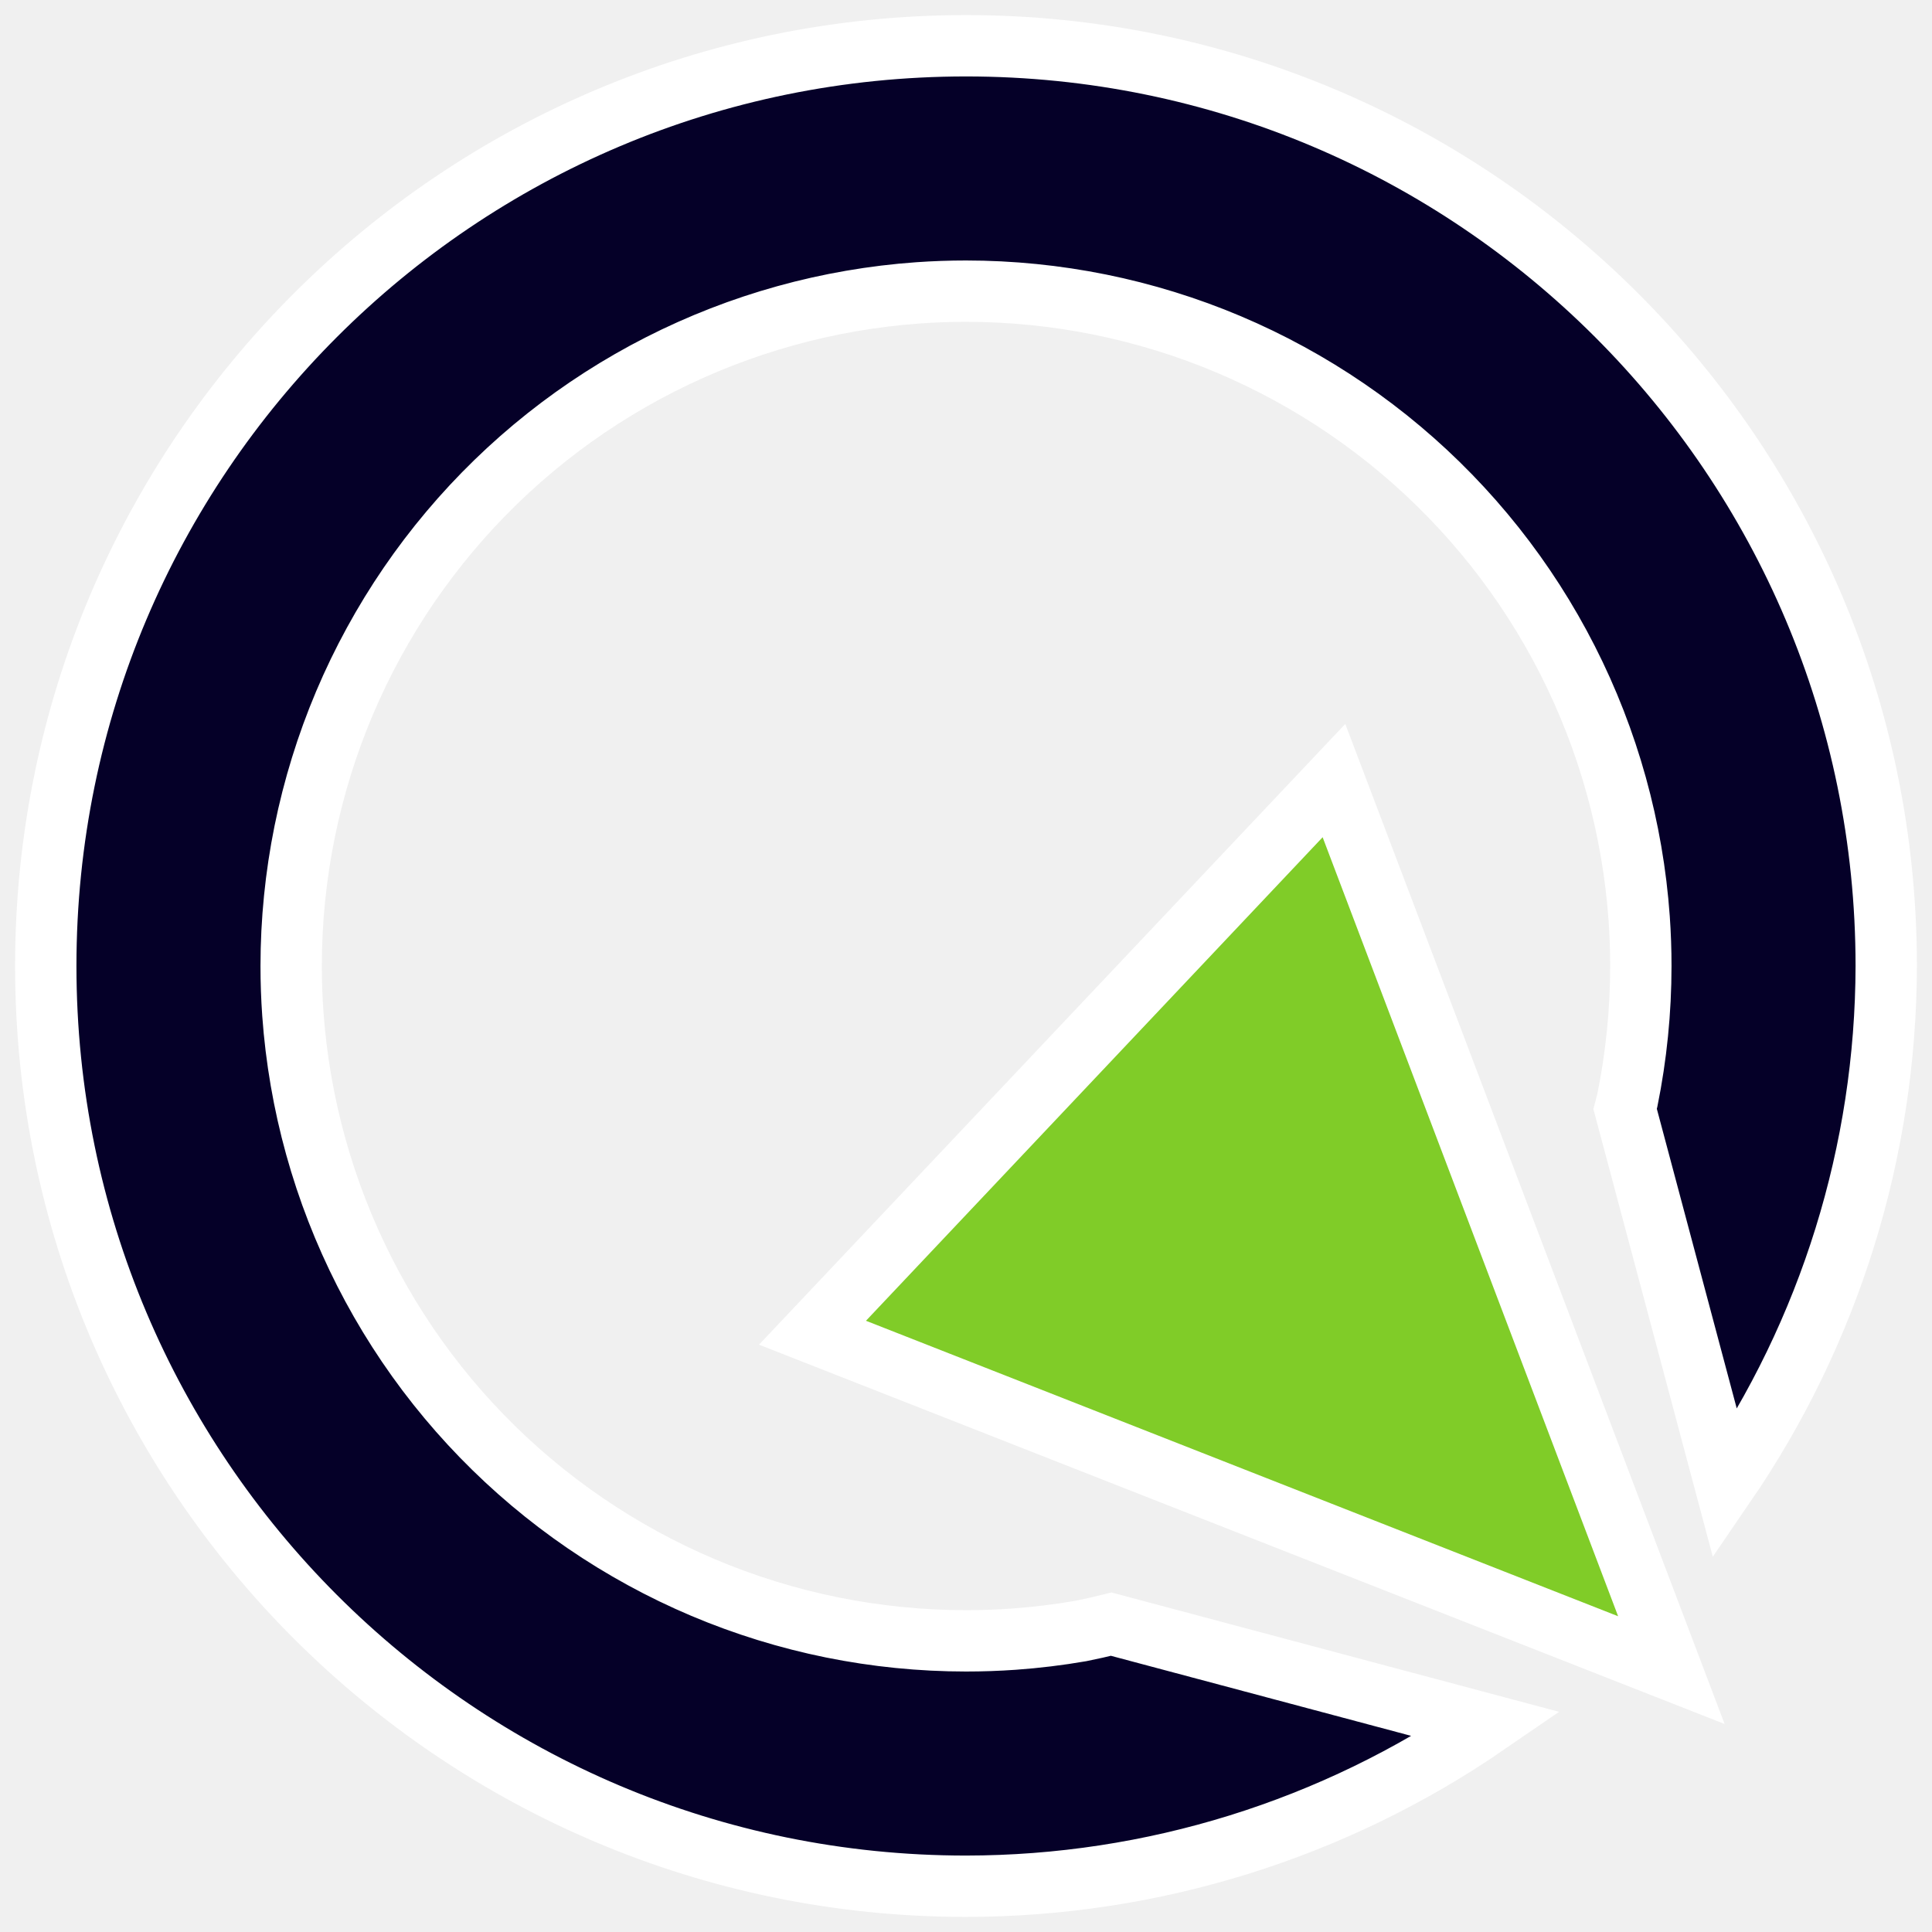
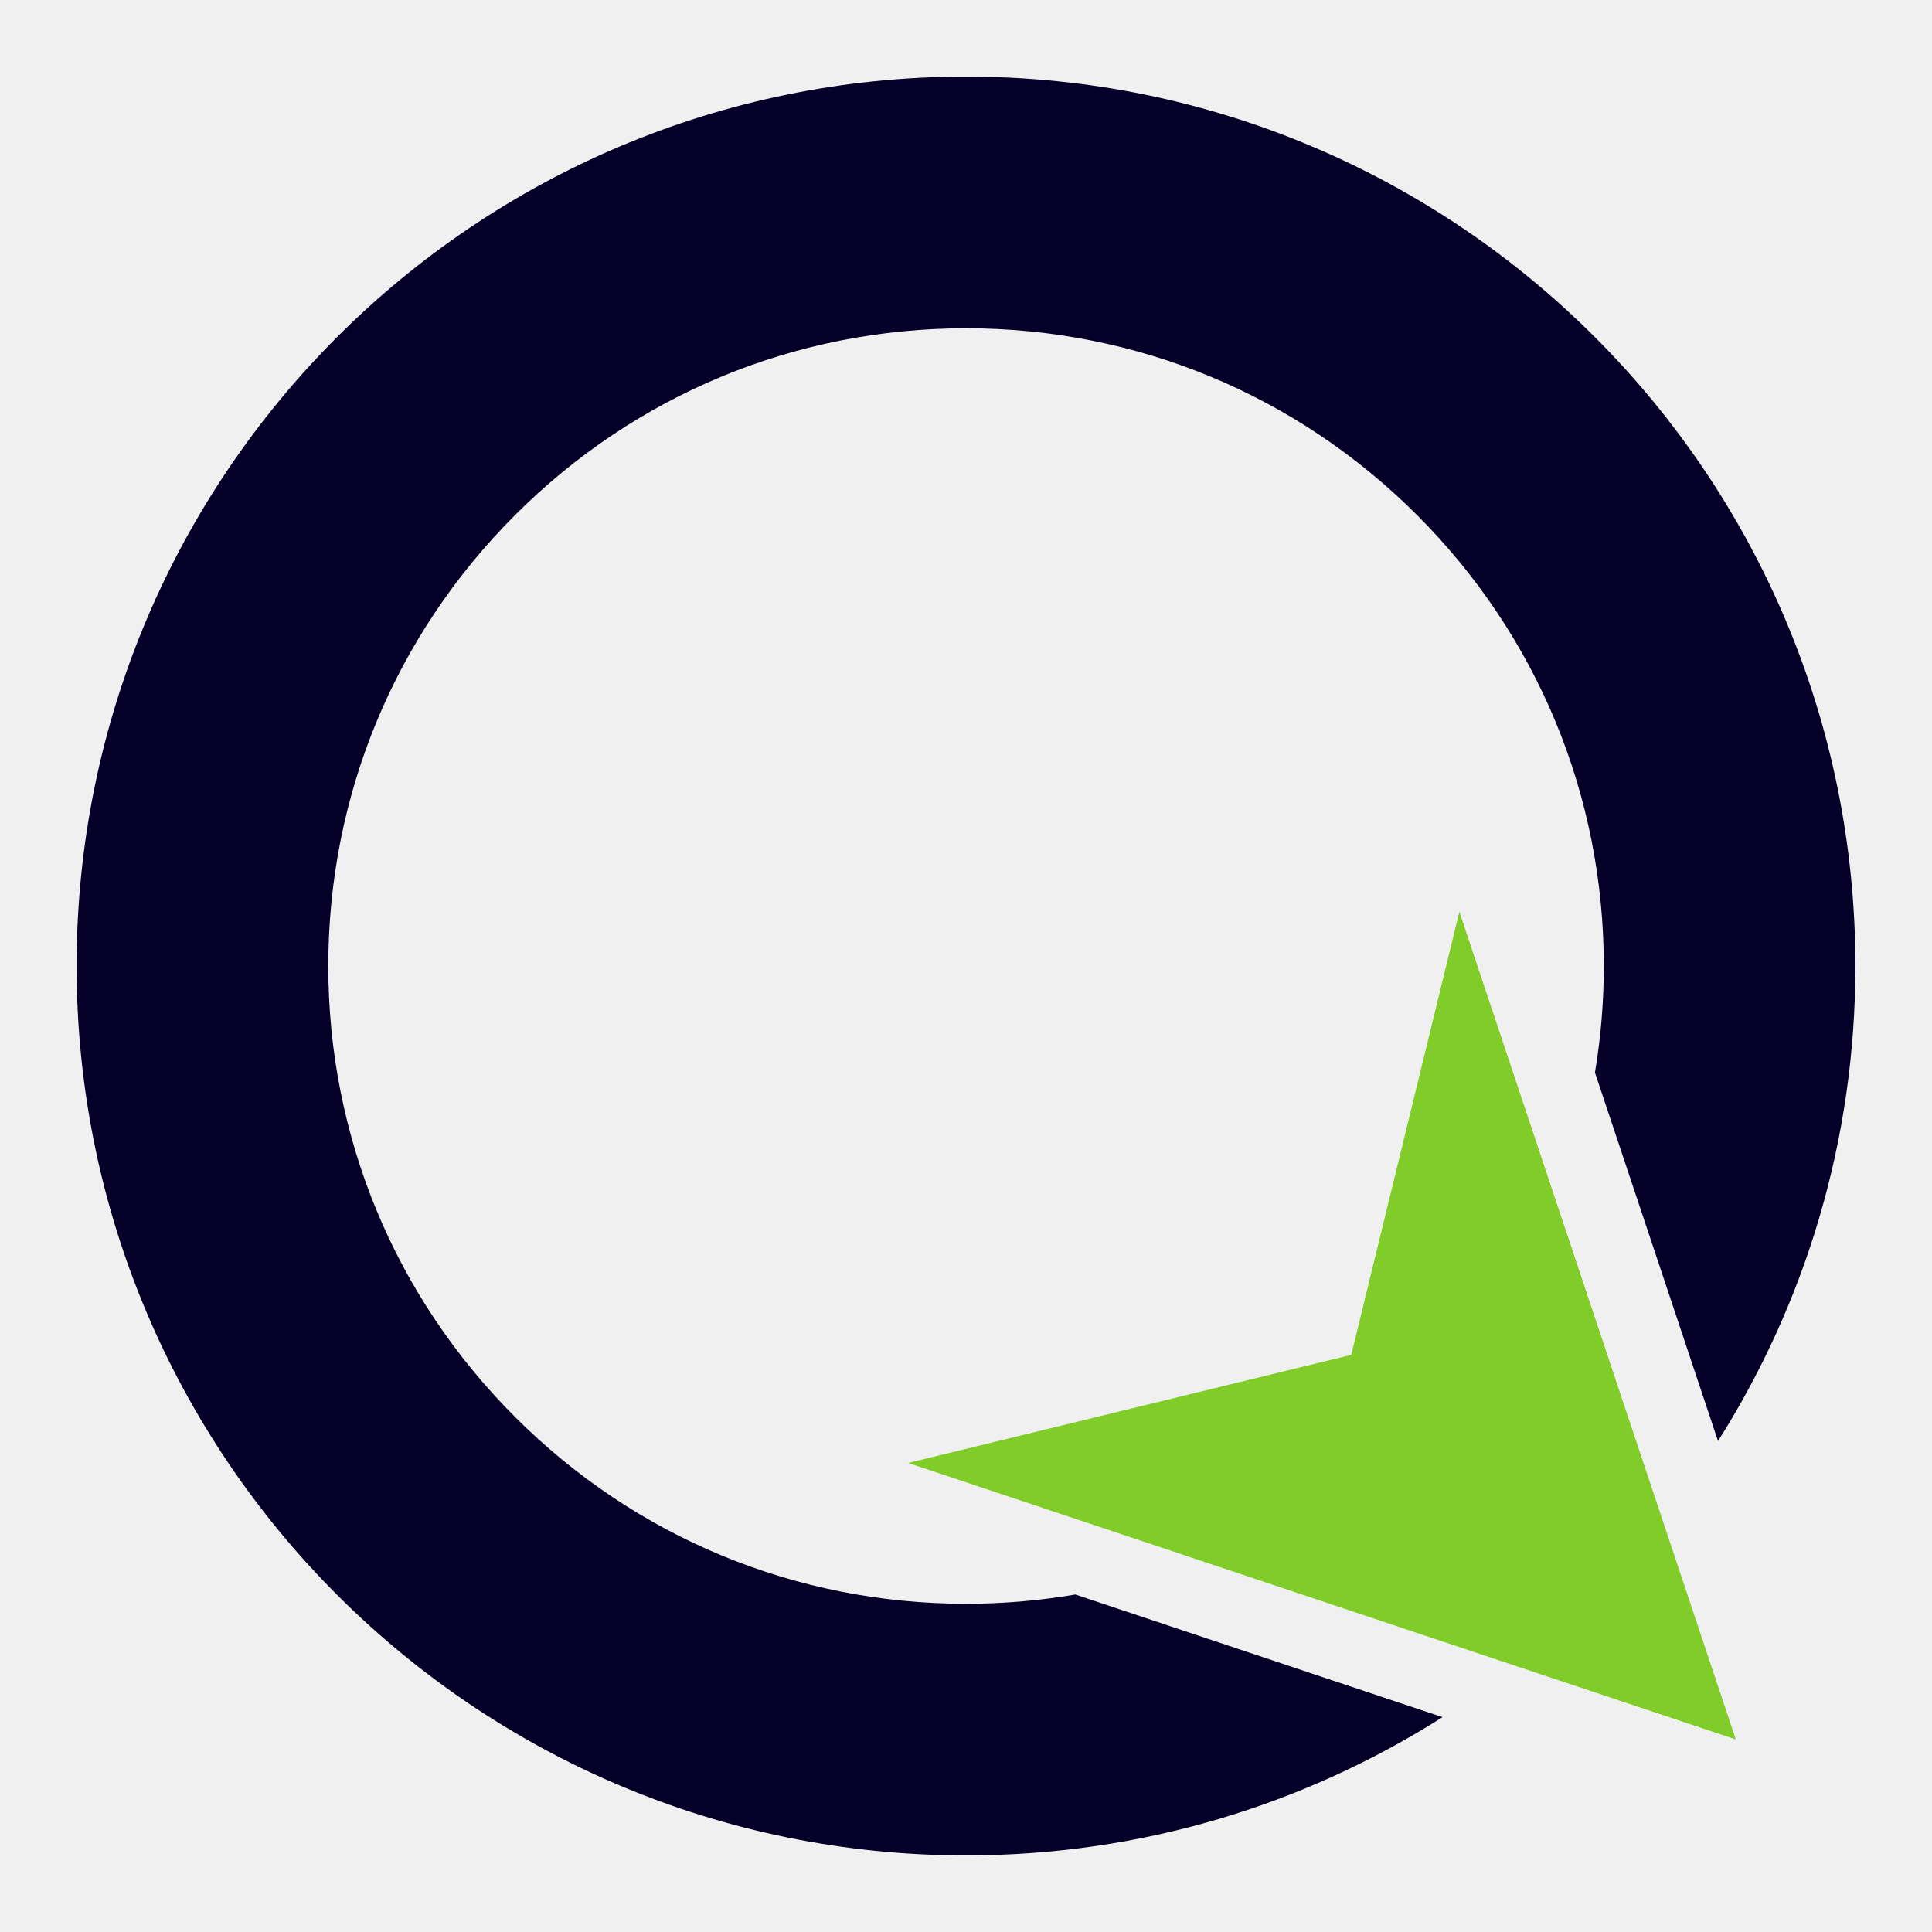
- <svg xmlns="http://www.w3.org/2000/svg" version="1.1" id="svg4136" viewBox="0 0 512 512" height="512" width="512">
-   <defs id="defs4138" />
-   <g transform="translate(0,-540.3622)" id="layer1">
-     <path id="path4709" d="M 256,552.491 A 243.871,243.871 0 0 0 12.129,796.362 243.871,243.871 0 0 0 256,1040.233 243.871,243.871 0 0 0 394.019,997.318 l -99.517,-26.538 a 178.839,178.839 0 0 1 -8.105,1.818 178.839,178.839 0 0 1 -17.743,2.159 178.839,178.839 0 0 1 -12.654,0.445 178.839,178.839 0 0 1 -17.854,-0.897 178.839,178.839 0 0 1 -17.679,-2.667 178.839,178.839 0 0 1 -17.314,-4.422 178.839,178.839 0 0 1 -16.798,-6.129 178.839,178.839 0 0 1 -16.091,-7.78 178.839,178.839 0 0 1 -15.242,-9.344 178.839,178.839 0 0 1 -14.234,-10.82 178.839,178.839 0 0 1 -13.083,-12.186 178.839,178.839 0 0 1 -11.797,-13.424 178.839,178.839 0 0 1 -10.399,-14.543 178.839,178.839 0 0 1 -8.891,-15.504 178.839,178.839 0 0 1 -7.303,-16.322 178.839,178.839 0 0 1 -5.636,-16.965 178.839,178.839 0 0 1 -3.914,-17.441 178.839,178.839 0 0 1 -2.159,-17.743 178.839,178.839 0 0 1 -0.445,-12.654 178.839,178.839 0 0 1 0.897,-17.854 178.839,178.839 0 0 1 2.667,-17.679 178.839,178.839 0 0 1 4.422,-17.314 178.839,178.839 0 0 1 6.129,-16.798 178.839,178.839 0 0 1 7.78,-16.091 178.839,178.839 0 0 1 9.344,-15.242 178.839,178.839 0 0 1 10.82,-14.234 178.839,178.839 0 0 1 12.186,-13.083 178.839,178.839 0 0 1 13.424,-11.797 178.839,178.839 0 0 1 14.543,-10.399 178.839,178.839 0 0 1 15.504,-8.891 178.839,178.839 0 0 1 16.322,-7.303 178.839,178.839 0 0 1 16.965,-5.636 178.839,178.839 0 0 1 17.441,-3.914 178.839,178.839 0 0 1 17.743,-2.159 178.839,178.839 0 0 1 12.654,-0.445 178.839,178.839 0 0 1 17.854,0.897 178.839,178.839 0 0 1 17.679,2.667 178.839,178.839 0 0 1 17.314,4.422 178.839,178.839 0 0 1 16.798,6.129 178.839,178.839 0 0 1 16.091,7.78 178.839,178.839 0 0 1 15.242,9.344 178.839,178.839 0 0 1 14.234,10.82 178.839,178.839 0 0 1 13.083,12.186 178.839,178.839 0 0 1 11.797,13.424 178.839,178.839 0 0 1 10.399,14.543 178.839,178.839 0 0 1 8.891,15.504 178.839,178.839 0 0 1 7.303,16.322 178.839,178.839 0 0 1 5.636,16.965 178.839,178.839 0 0 1 3.914,17.441 178.839,178.839 0 0 1 2.159,17.743 178.839,178.839 0 0 1 0.445,12.654 178.839,178.839 0 0 1 -0.897,17.854 178.839,178.839 0 0 1 -2.667,17.679 178.839,178.839 0 0 1 -0.603,2.35 l 26.53,99.47 A 243.871,243.871 0 0 0 499.871,796.362 243.871,243.871 0 0 0 256,552.491 Z" style="color:#000000;clip-rule:nonzero;display:inline;overflow:visible;visibility:visible;opacity:1;isolation:auto;mix-blend-mode:normal;color-interpolation:sRGB;color-interpolation-filters:linearRGB;solid-color:#000000;solid-opacity:1;fill:#050028;fill-opacity:1;fill-rule:nonzero;stroke:#ffffff;stroke-width:16.258;stroke-linecap:butt;stroke-linejoin:miter;stroke-miterlimit:4;stroke-dasharray:none;stroke-dashoffset:0;stroke-opacity:1;color-rendering:auto;image-rendering:auto;shape-rendering:auto;text-rendering:auto;enable-background:accumulate" />
-     <path id="rect4714" d="m 353.512,747.222 89.419,235.742 -227.613,-89.419 z" style="color:#000000;clip-rule:nonzero;display:inline;overflow:visible;visibility:visible;opacity:1;isolation:auto;mix-blend-mode:normal;color-interpolation:sRGB;color-interpolation-filters:linearRGB;solid-color:#000000;solid-opacity:1;fill:#80cc28;fill-opacity:1;fill-rule:nonzero;stroke:#ffffff;stroke-width:16.258;stroke-linecap:butt;stroke-linejoin:miter;stroke-miterlimit:4;stroke-dasharray:none;stroke-dashoffset:0;stroke-opacity:1;color-rendering:auto;image-rendering:auto;shape-rendering:auto;text-rendering:auto;enable-background:accumulate" />
+ <svg xmlns="http://www.w3.org/2000/svg" version="1.1" id="Ebene_1" x="0px" y="0px" viewBox="0 0 512 512" style="enable-background:new 0 0 512 512;" xml:space="preserve">
+   <defs id="defs13" />
+   <style type="text/css" id="style2">
+ 	.st0{fill:#80CC28;}
+ </style>
+   <g id="g880" transform="translate(-3.251526,1.627246)">
+     <g id="g8-3" transform="matrix(1.227916,0,0,1.227916,-55.03352,-60.02895)" style="opacity:1;fill:none;stroke:#ffffff;stroke-width:26.06;stroke-linecap:round;stroke-linejoin:round;stroke-miterlimit:4;stroke-dasharray:none;stroke-opacity:1" />
+     <g id="g8" transform="matrix(1.227916,0,0,1.227916,-55.03352,-60.02895)" style="stroke-width:0.814">
+       <polygon class="st0" points="362.43,244.34 339.1,339.97 243.47,363.3 422.09,422.97 " id="polygon4" style="stroke-width:0.814" />
+       <path class="st0" d="m 255.96,393.69 c -36.77,0 -71.33,-14.32 -97.33,-40.31 -26,-26 -40.31,-60.56 -40.31,-97.33 0,-36.77 14.32,-71.33 40.31,-97.33 26,-26 60.56,-40.31 97.33,-40.31 36.77,0 71.33,14.32 97.33,40.31 26,26 40.31,60.56 40.31,97.33 0,7.78 -0.65,15.46 -1.91,22.99 l 26.56,79.53 C 437.03,328.91 447.9,293.75 447.9,256.05 447.9,150.04 361.96,64.09 255.94,64.09 149.92,64.09 64,150.03 64,256.04 64,362.05 149.94,448 255.96,448 c 37.83,0 73.1,-10.95 102.83,-29.84 l -79.24,-26.47 c -7.72,1.32 -15.61,2 -23.59,2 z" id="path6" style="stroke-width:0.814;fill:#050028;fill-opacity:1" />
+     </g>
  </g>
</svg>
